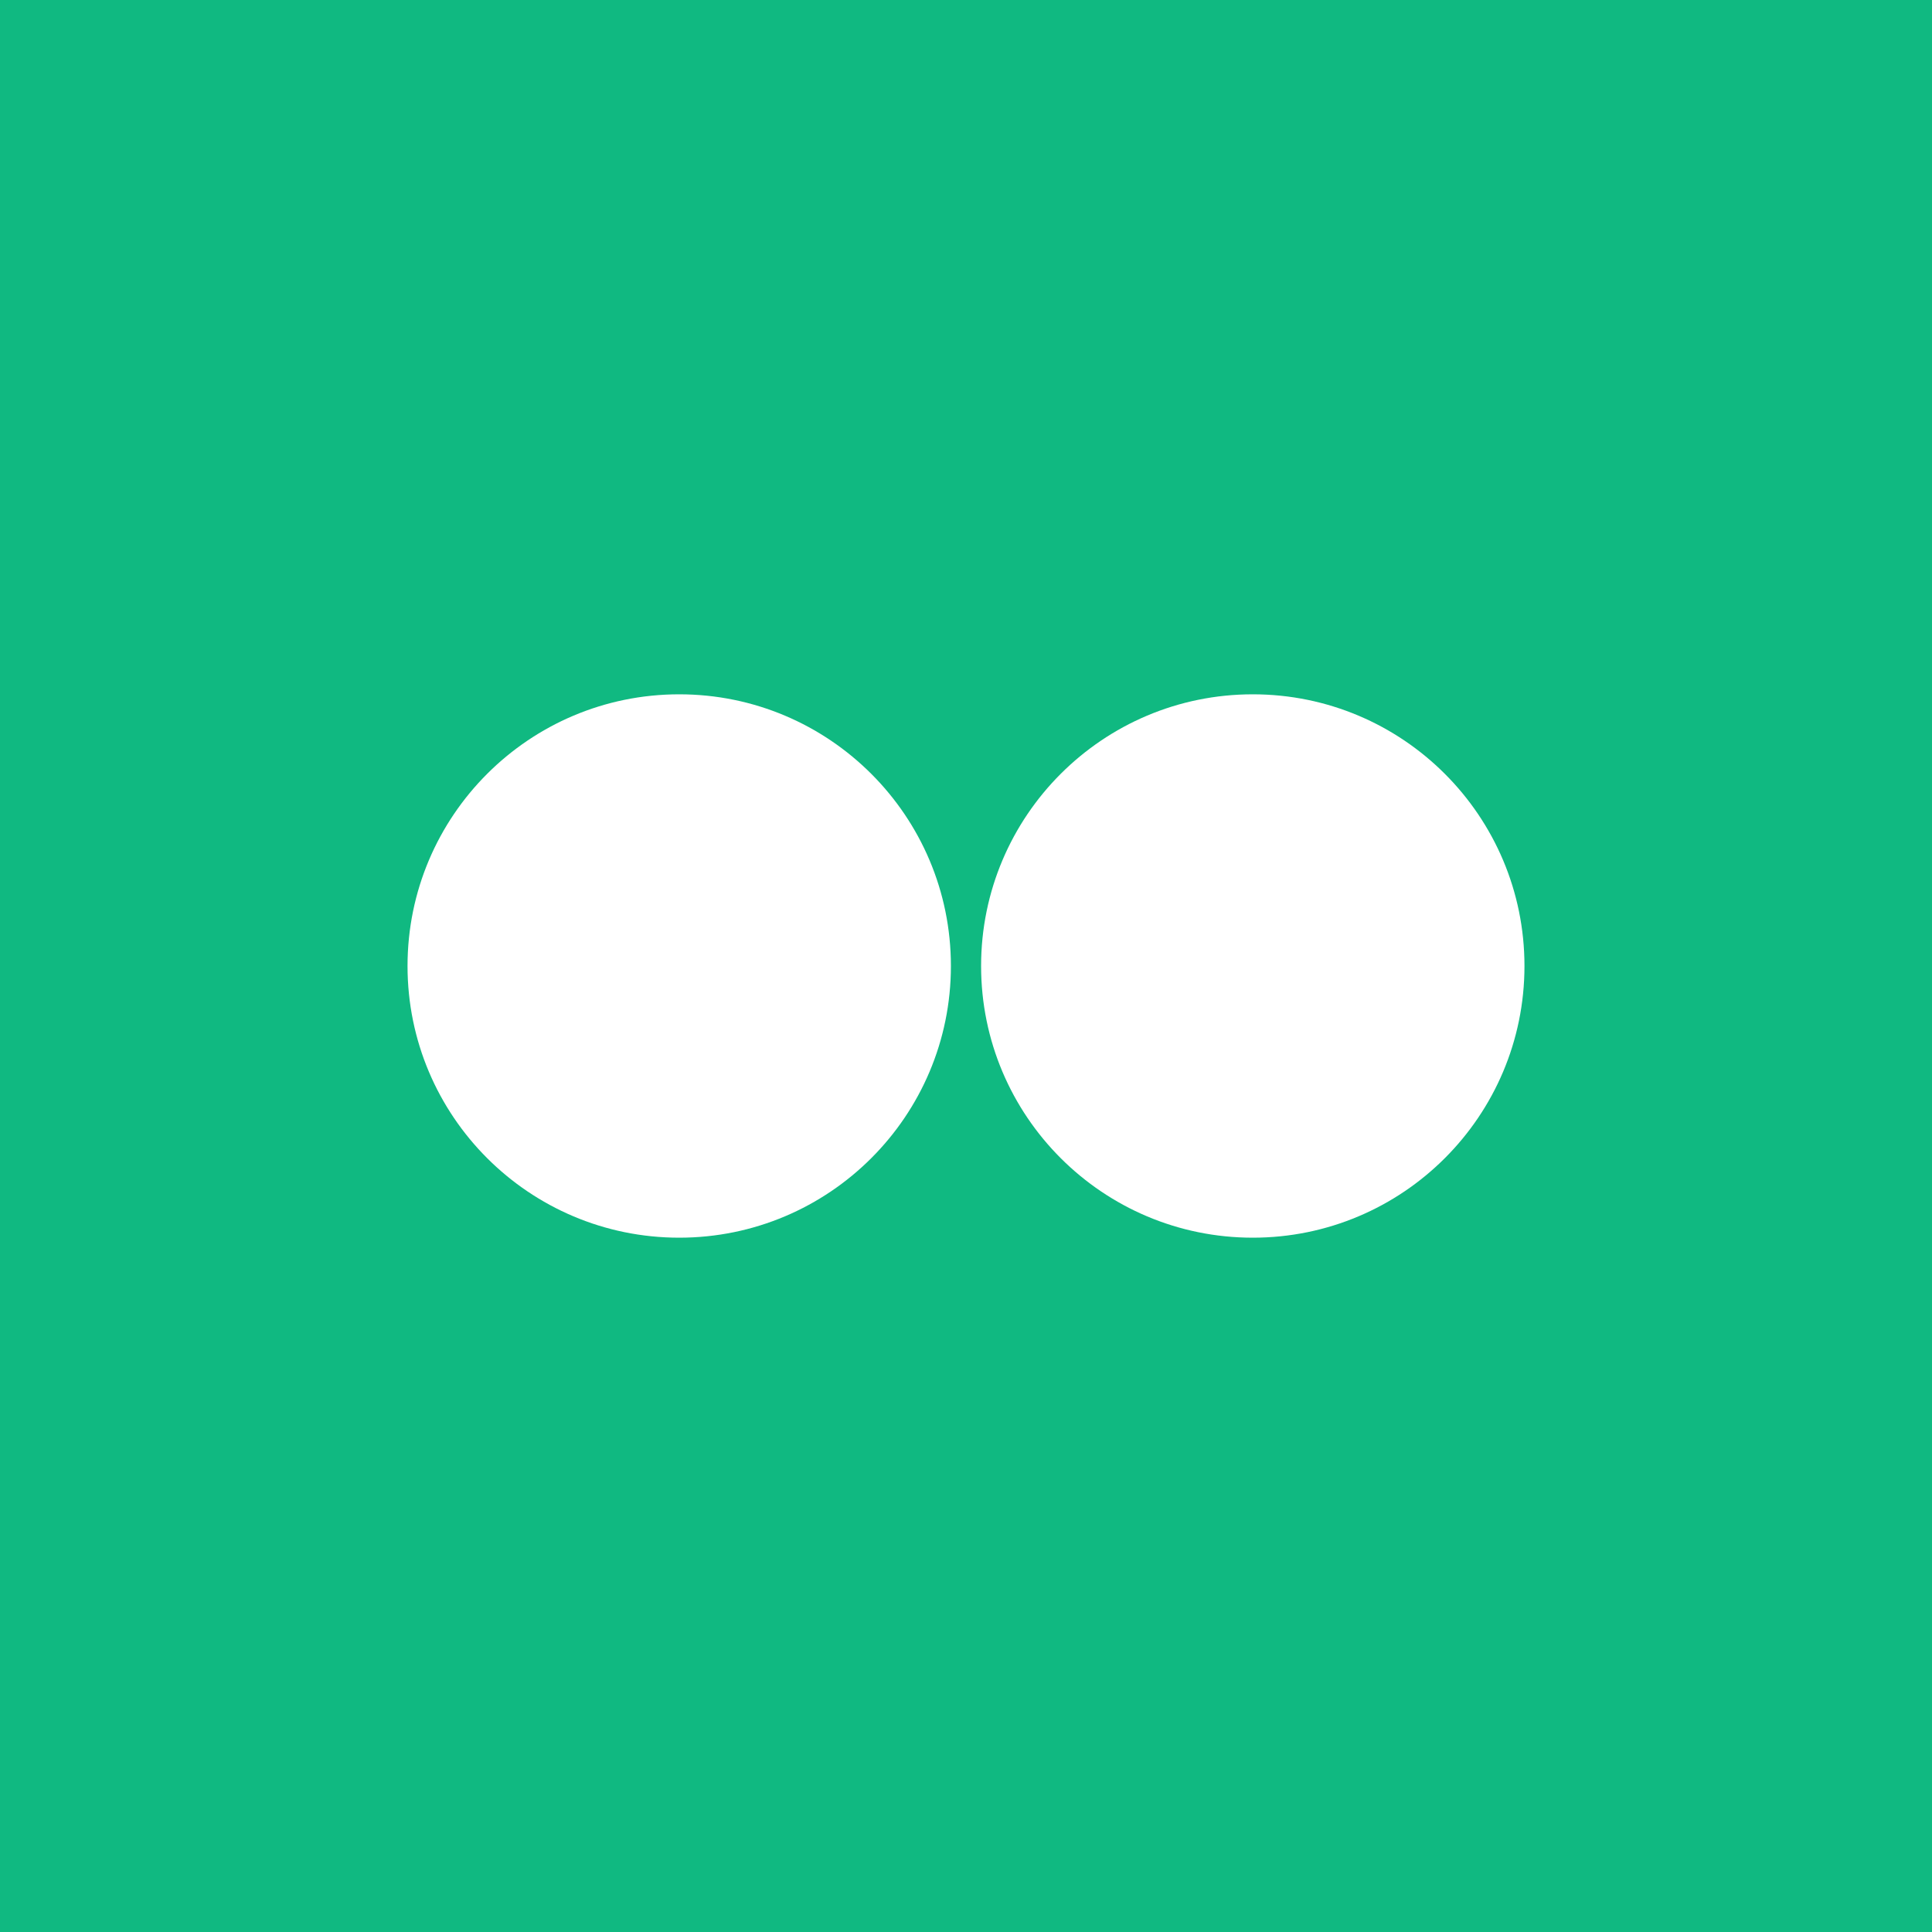
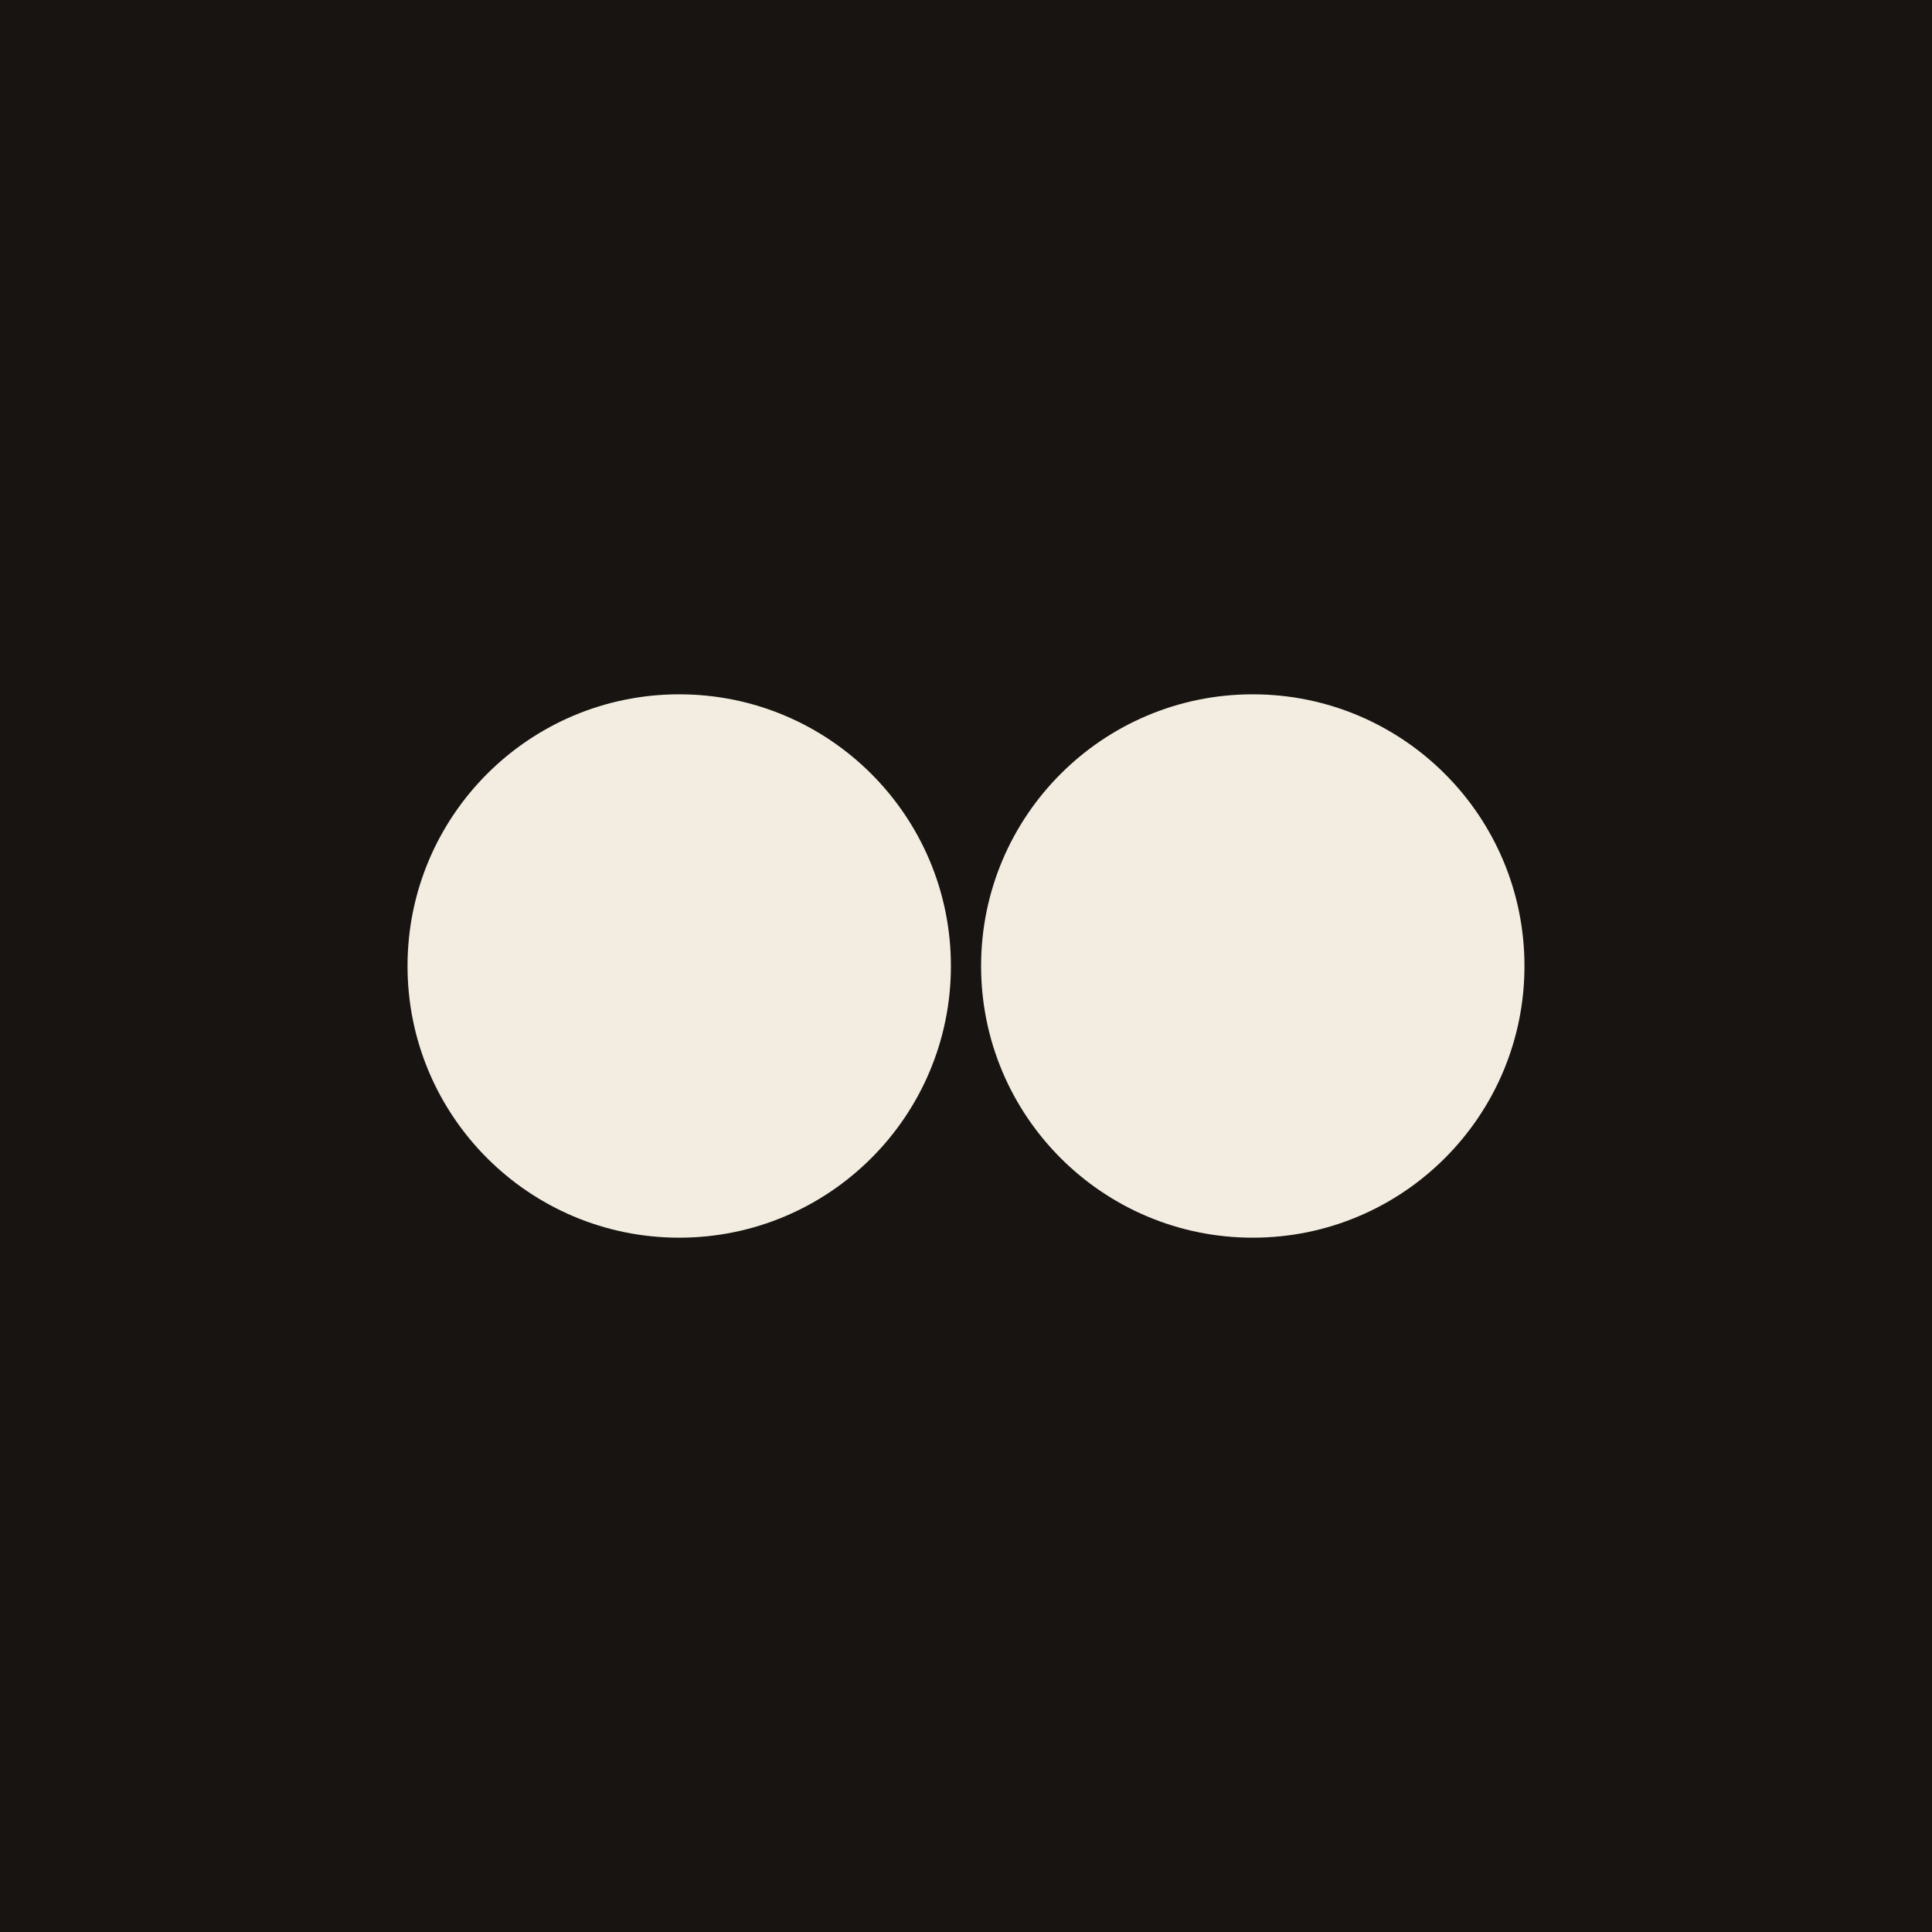
<svg xmlns="http://www.w3.org/2000/svg" viewBox="0 0 512 512">
-   <rect width="512" height="512" fill="#10b981" />
-   <circle cx="180" cy="256" r="72" fill="#ffffff" />
-   <circle cx="332" cy="256" r="72" fill="#ffffff" />
+   <rect width="512" height="512" fill="#171411" />
+   <circle cx="180" cy="256" r="72" fill="#f3ede1" />
+   <circle cx="332" cy="256" r="72" fill="#f3ede1" />
</svg>
